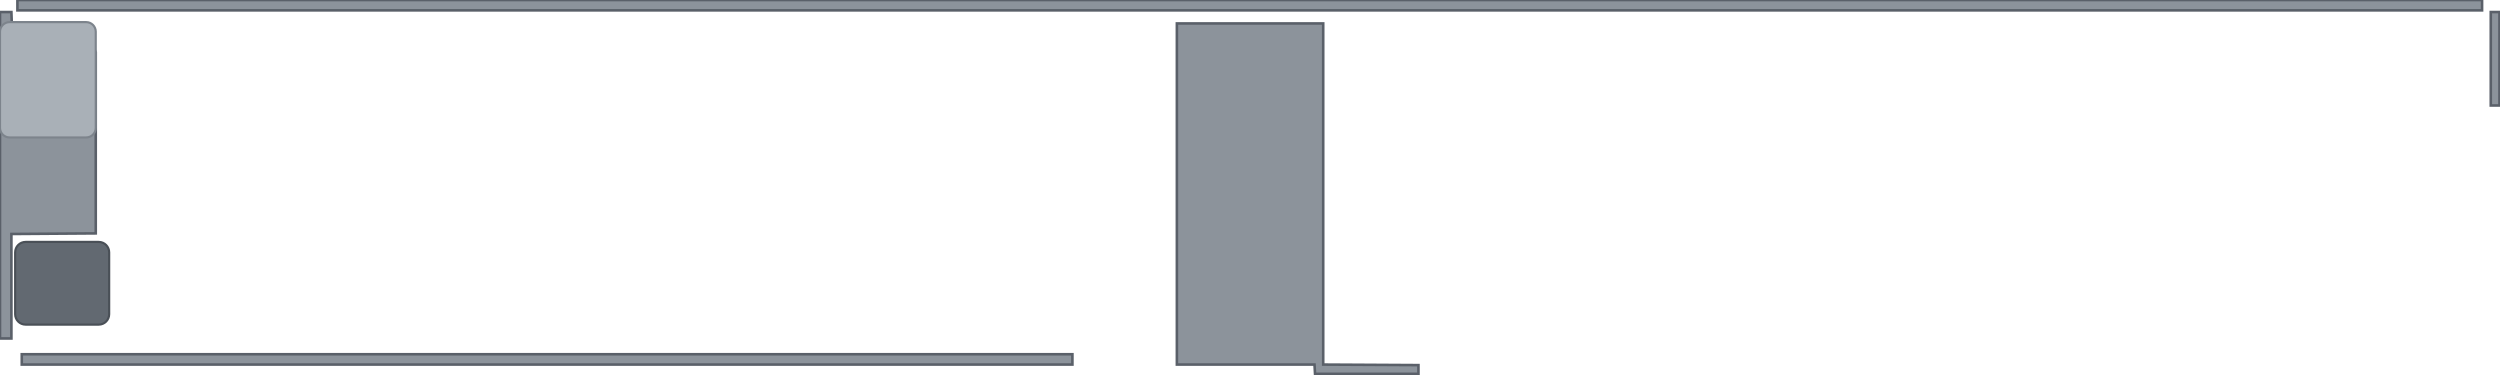
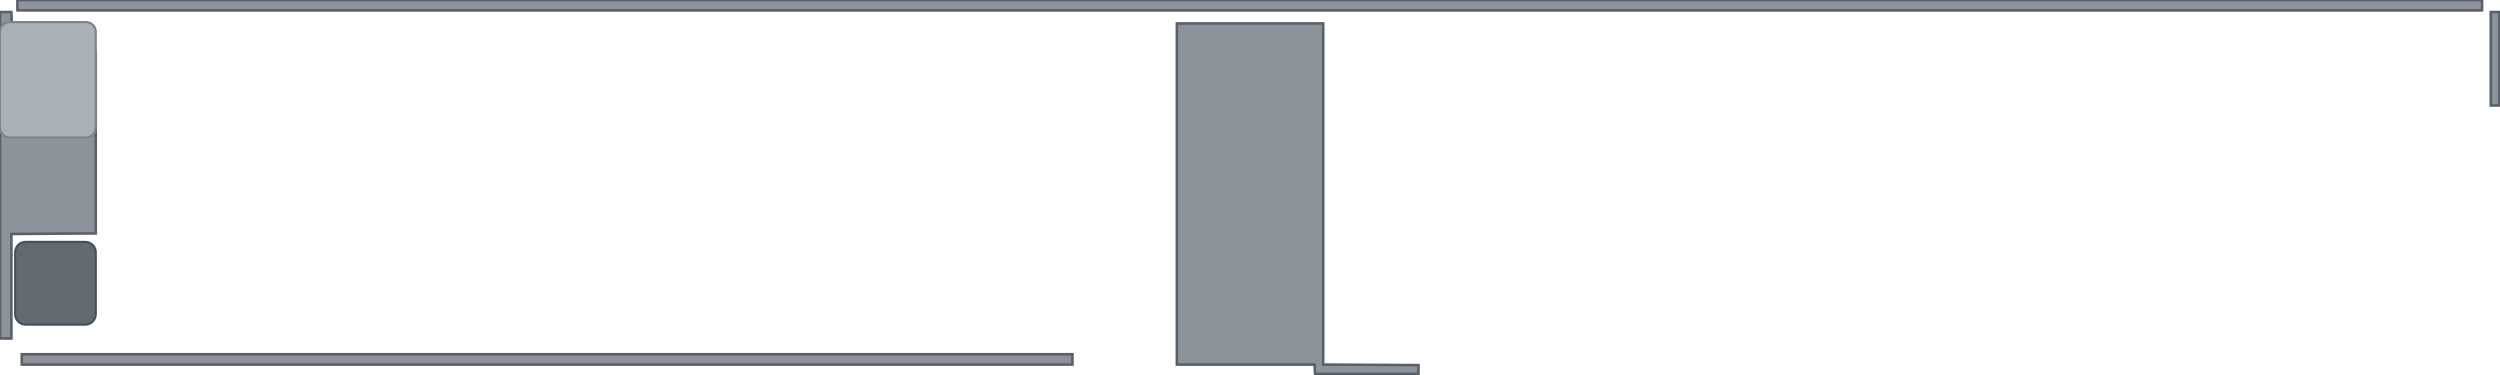
<svg xmlns="http://www.w3.org/2000/svg" width="287.18mm" height="42.98mm" viewBox="0 0 287.18 42.98">
  <path id="frame" fill-rule="evenodd" fill="#8c939b" stroke="#5a6069" stroke-width="0.3" d="M2.50 40.69 L2.50 41.88 L123.19 41.88 L123.19 40.69 Z M135.19 2.69 L135.19 41.88 L151.00 41.88 L151.06 42.94 L162.94 42.94 L162.94 41.94 L152.00 41.88 L152.00 2.69 Z M286.12 1.38 L286.12 12.12 L287.12 12.12 L287.12 1.38 Z M0.00 1.38 L0.00 38.88 L1.31 38.88 L1.31 26.88 L11.00 26.81 L11.00 6.00 L10.25 4.38 L8.88 3.44 L1.38 3.38 L1.31 1.38 Z M5.44 6.75 L7.62 7.12 L8.69 8.56 L8.38 10.75 L6.88 11.88 L4.81 11.62 L3.62 10.06 L3.88 8.00 Z M2.00 0.00 L2.00 1.19 L285.12 1.19 L285.12 0.00 Z" />
  <rect id="screw-pad" x="0.00" y="2.54" width="11.0" height="13.25" rx="1.1" fill="#a9b0b7" stroke="#7d848c" stroke-width="0.25" />
-   <rect id="screw-tab-tongue" x="1.74" y="27.79" width="10.8" height="9.5" rx="1.2" fill="#626971" stroke="#4a5057" stroke-width="0.25" />
+   <rect id="screw-tab-tongue" x="1.74" y="27.79" width="9.26" height="9.5" rx="1.2" fill="#626971" stroke="#4a5057" stroke-width="0.25" />
</svg>
